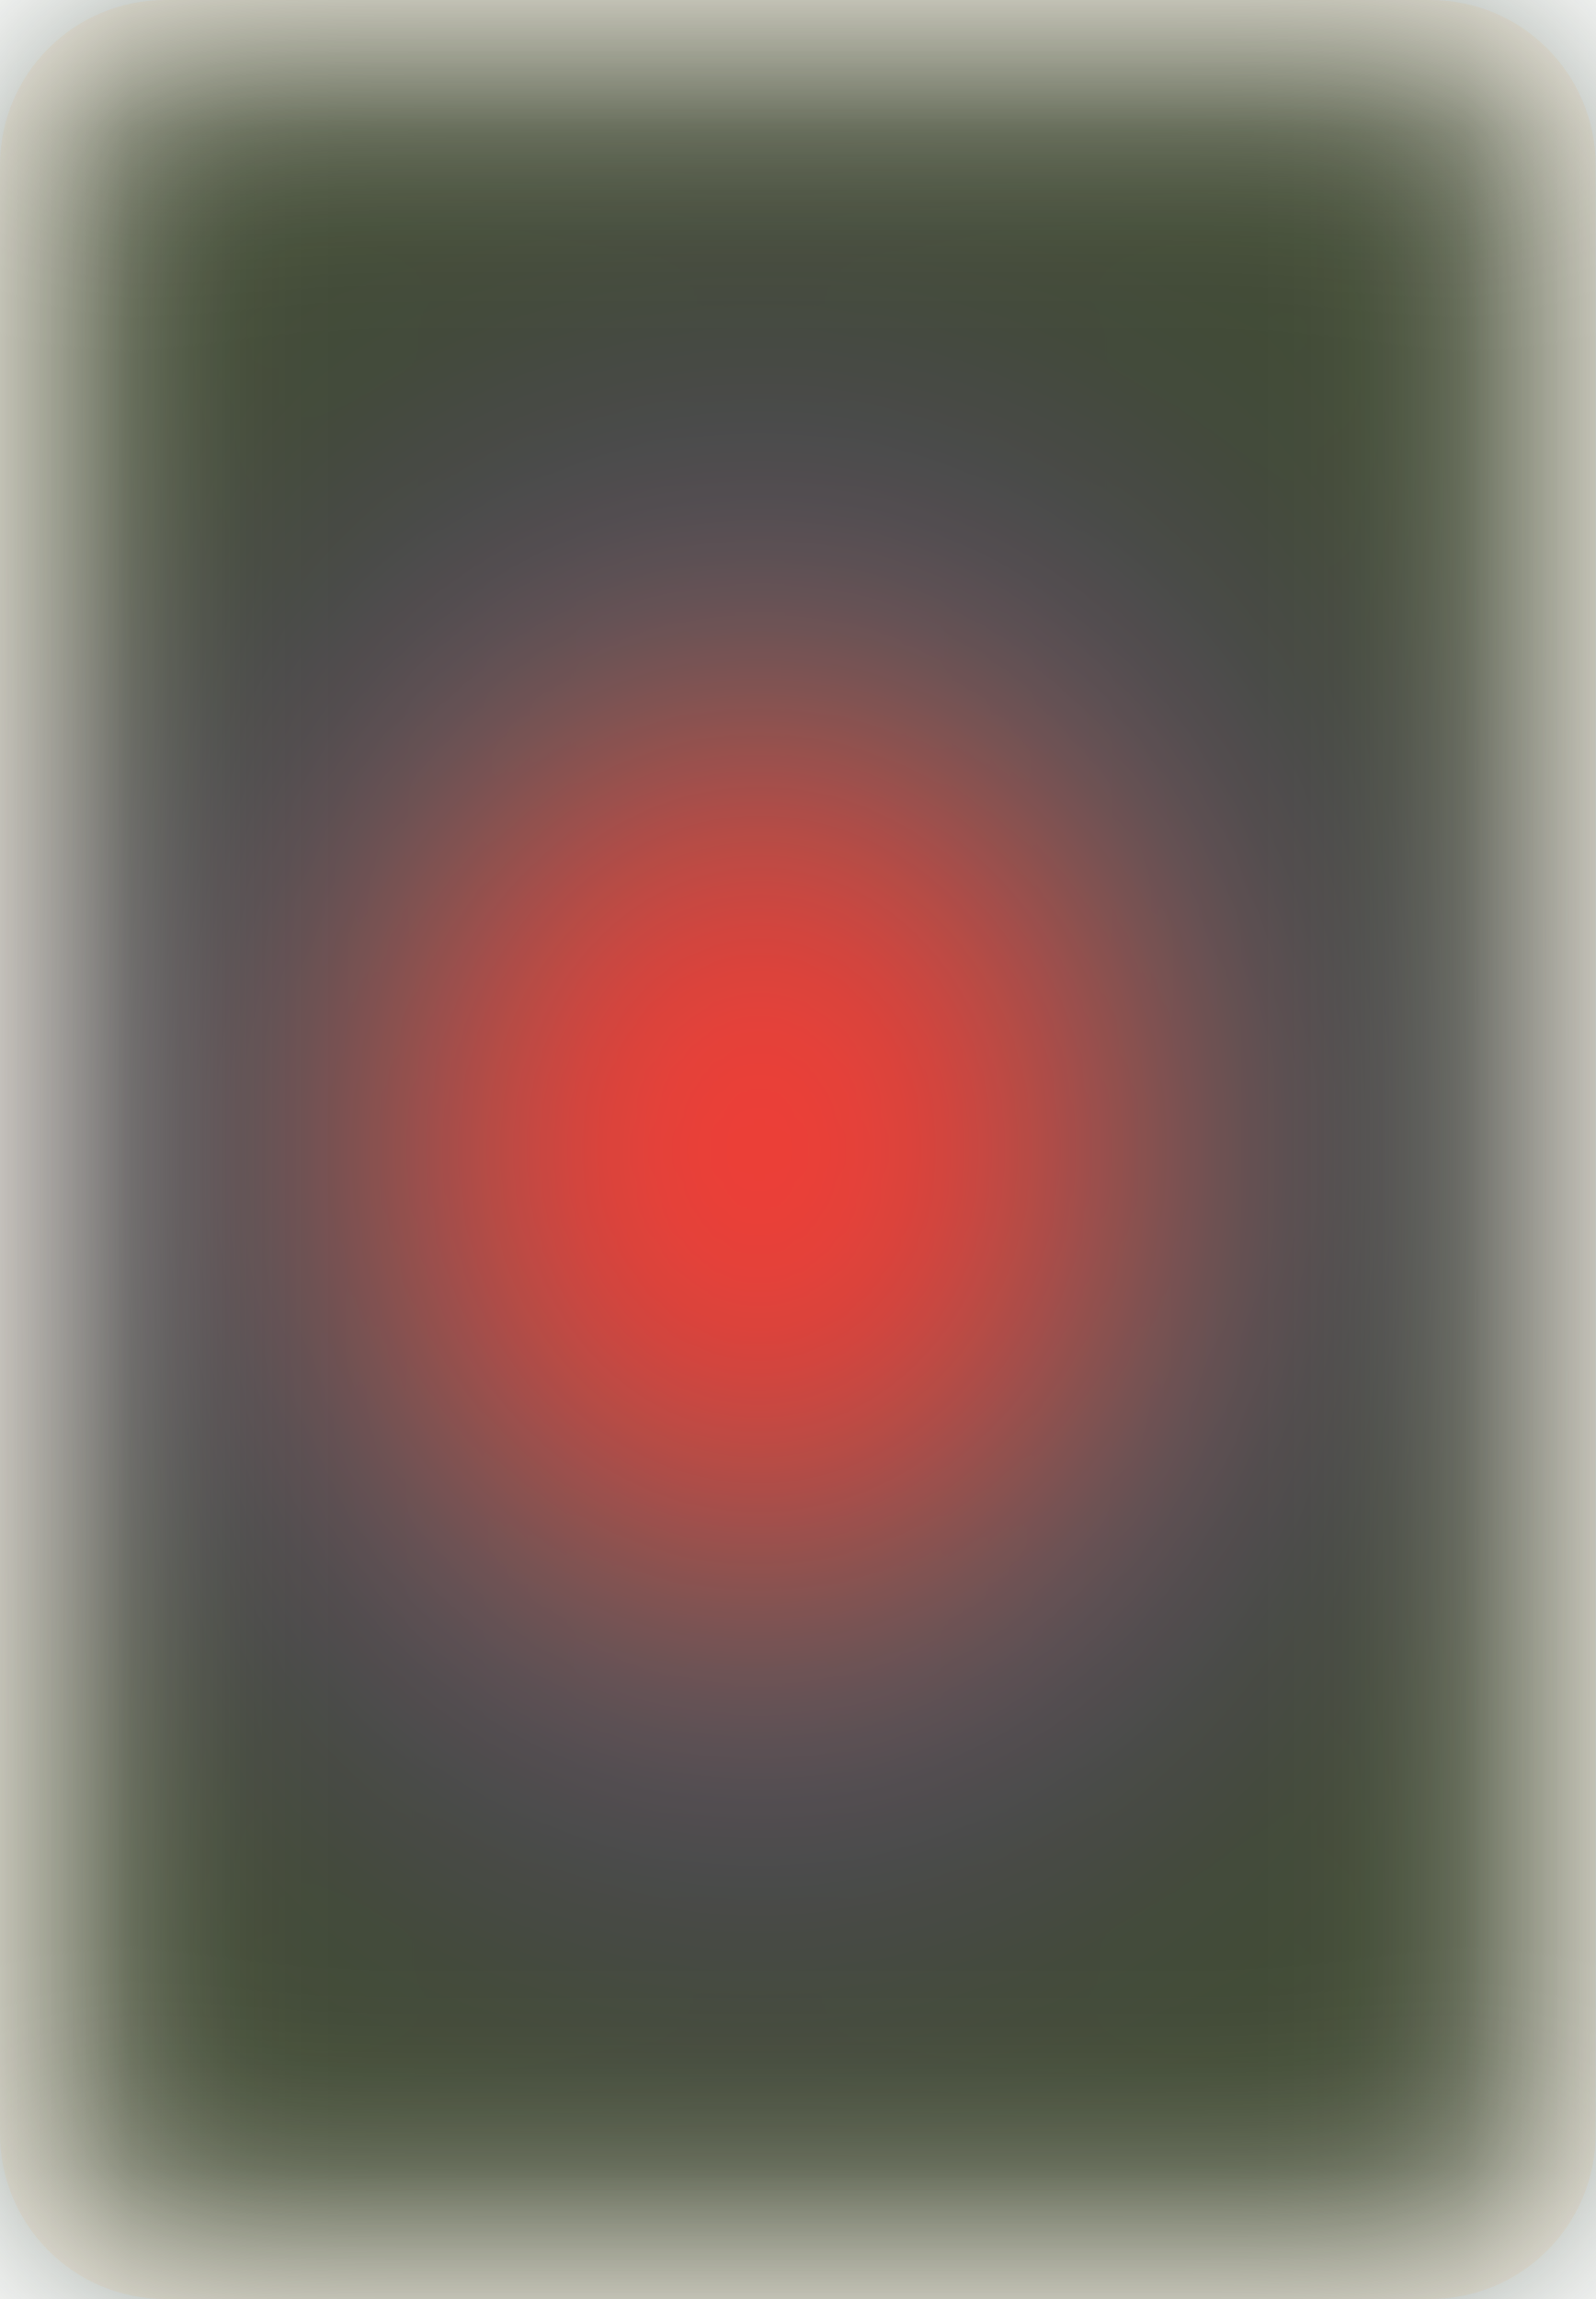
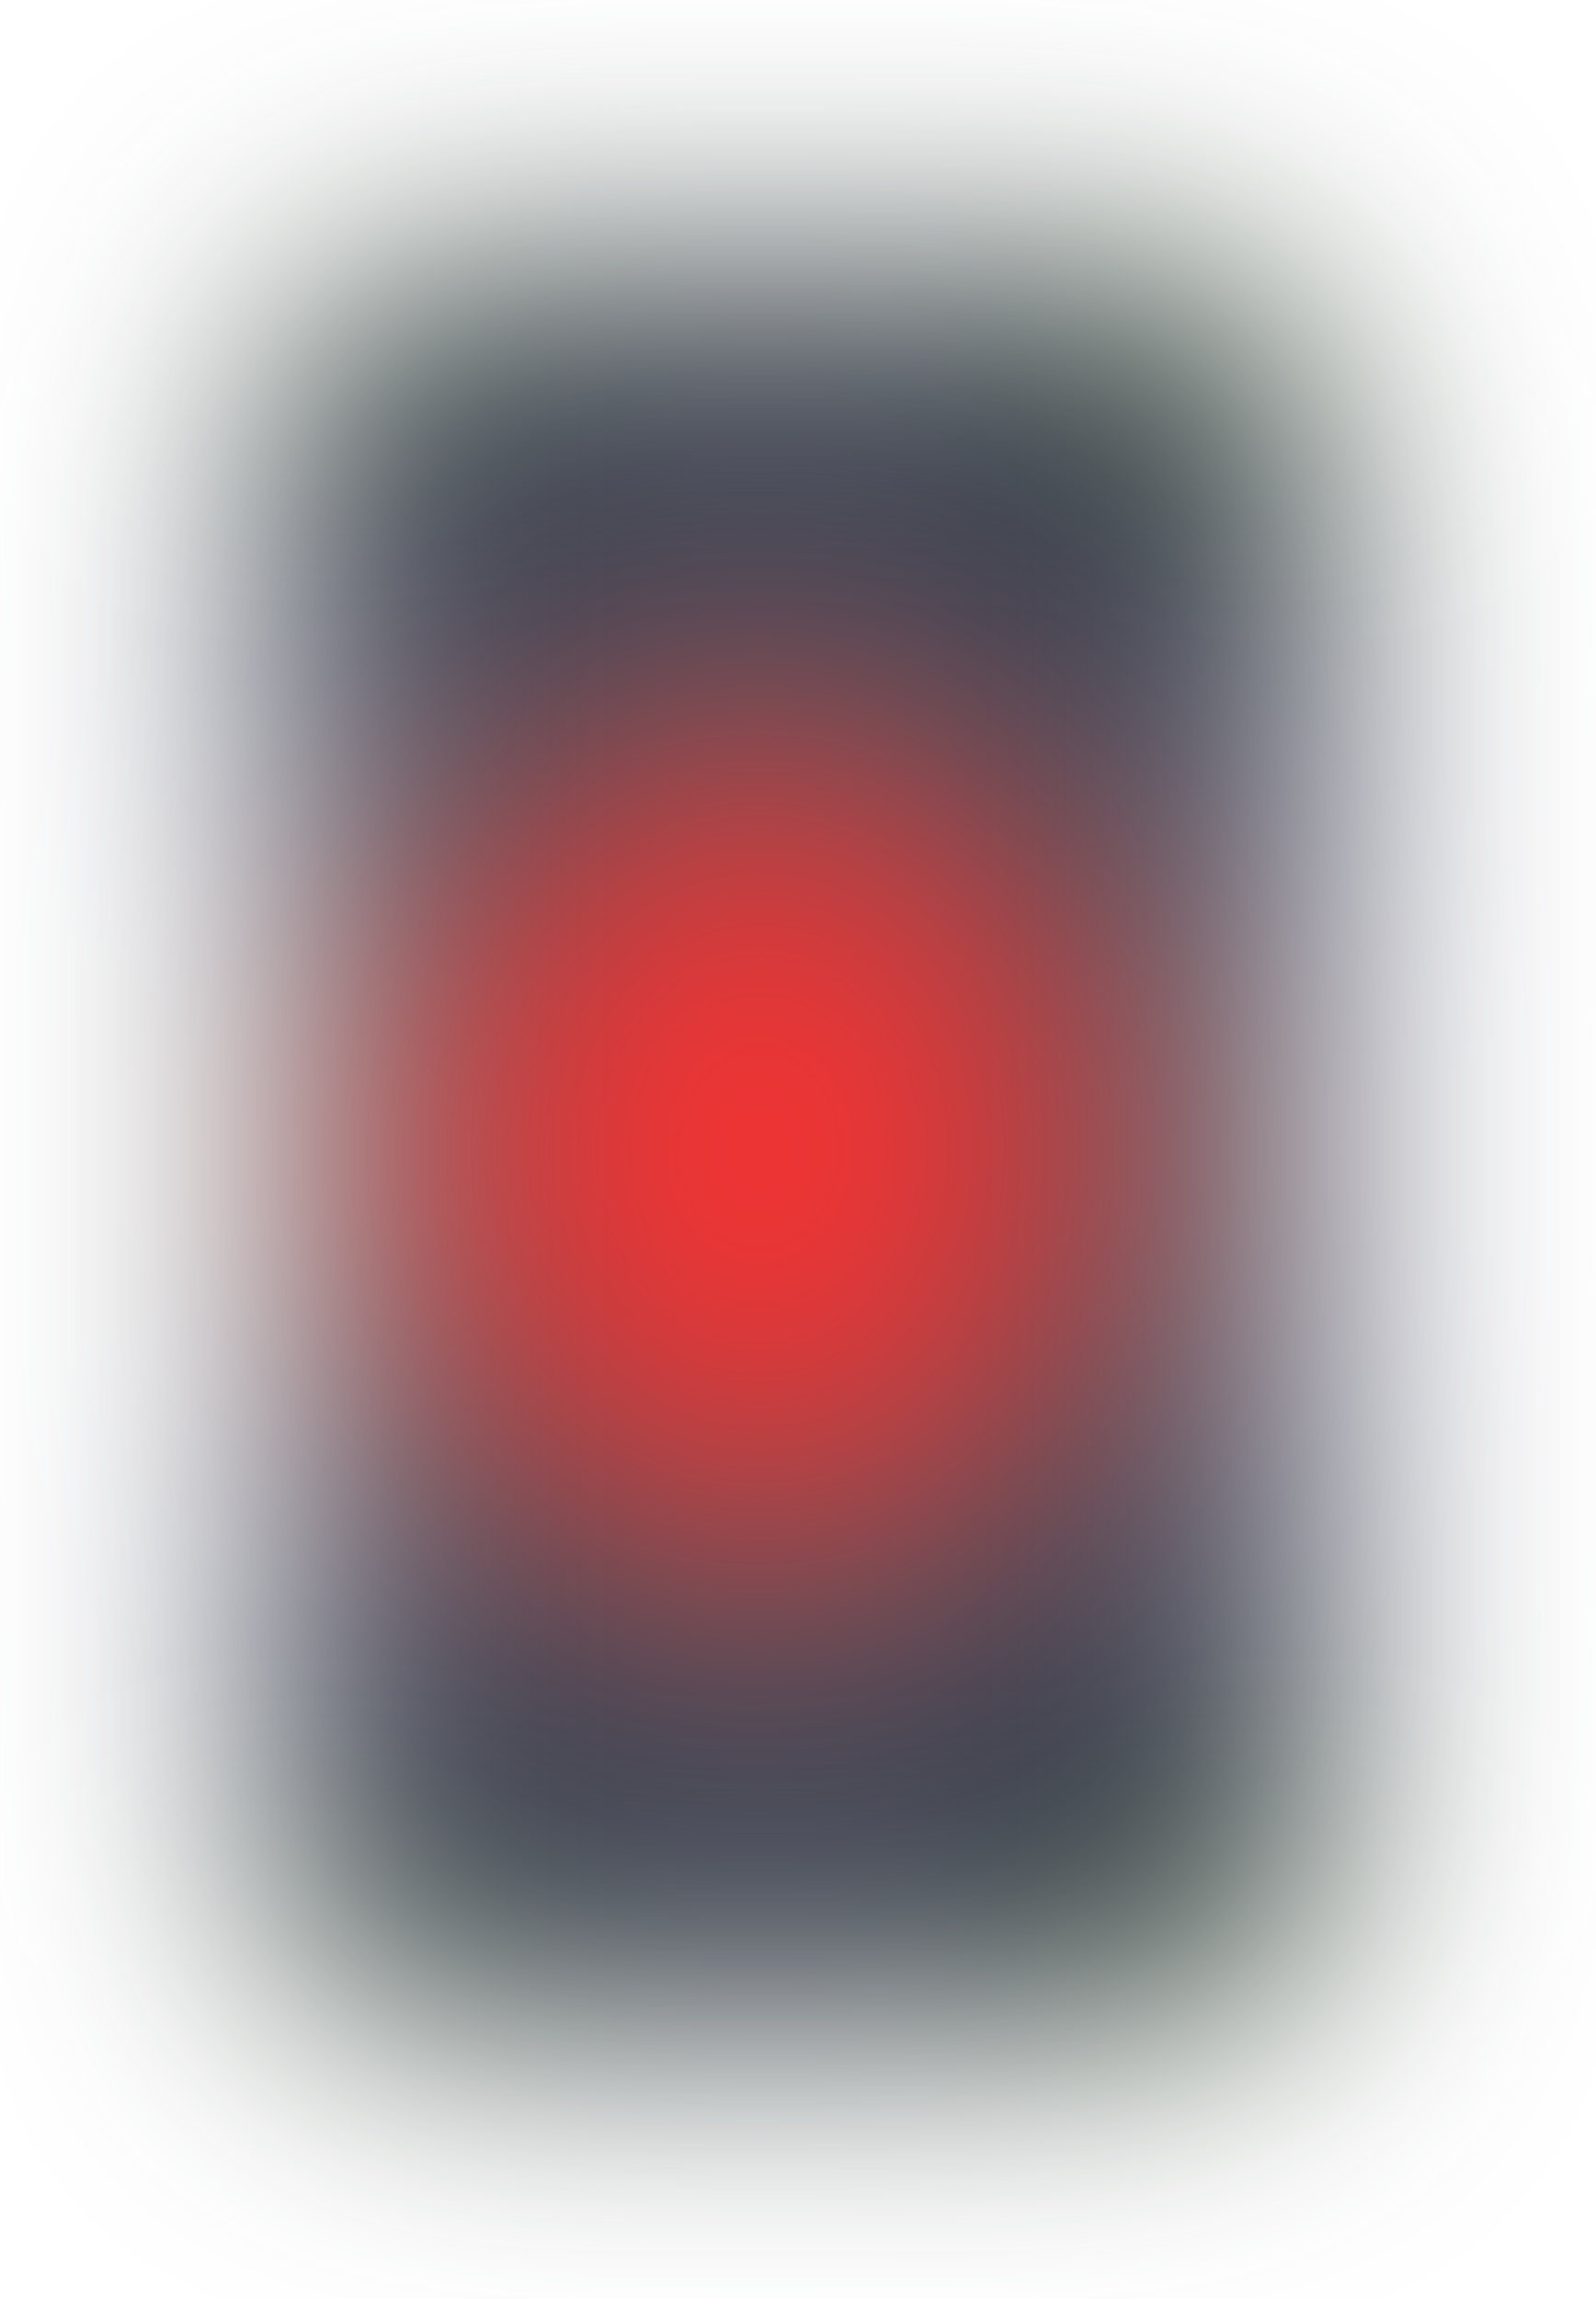
- <svg xmlns="http://www.w3.org/2000/svg" width="100%" height="100%" viewBox="0 0 579 834" fill="none" preserveAspectRatio="xMidYMid meet">
-   <g filter="url(#filter0_f_1_3)">
-     <rect width="579" height="834" rx="60" fill="url(#paint0_radial_1_3)" fill-opacity="0.9" />
+ <svg xmlns="http://www.w3.org/2000/svg" width="100%" height="100%" viewBox="0 0 579 834" fill="none">
+   <g filter="url(#filter0_f_199_3)">
+     <rect x="100" y="100" width="379" height="634" rx="60" fill="url(#paint0_radial_199_3)" fill-opacity="0.9" />
  </g>
-   <rect width="579" height="834" rx="60" fill="#E0A457" fill-opacity="0.1" />
  <defs>
-     <filter id="filter0_f_1_3" x="0" y="0" width="100%" height="100%" filterUnits="userSpaceOnUse" color-interpolation-filters="sRGB">
+     <filter id="filter0_f_199_3" x="0" y="0" width="579" height="834" filterUnits="userSpaceOnUse" color-interpolation-filters="sRGB">
      <feFlood flood-opacity="0" result="BackgroundImageFix" />
      <feBlend mode="normal" in="SourceGraphic" in2="BackgroundImageFix" result="shape" />
-       <feGaussianBlur stdDeviation="50" result="effect1_foregroundBlur_1_3" />
+       <feGaussianBlur stdDeviation="50" result="effect1_foregroundBlur_199_3" />
    </filter>
-     <radialGradient id="paint0_radial_1_3" cx="0" cy="0" r="1" gradientUnits="userSpaceOnUse" gradientTransform="translate(275.366 417) rotate(91.0117) scale(355.789 305.527)">
+     <radialGradient id="paint0_radial_199_3" cx="0" cy="0" r="1" gradientUnits="userSpaceOnUse" gradientTransform="translate(275.366 417) rotate(91.0117) scale(355.789 305.527)">
      <stop offset="0.24" stop-color="#F31B1B" />
      <stop offset="0.585" stop-color="#284D53" />
      <stop offset="0.646" stop-color="#272049" />
      <stop offset="0.9" stop-color="#182C1B" />
    </radialGradient>
  </defs>
</svg>
